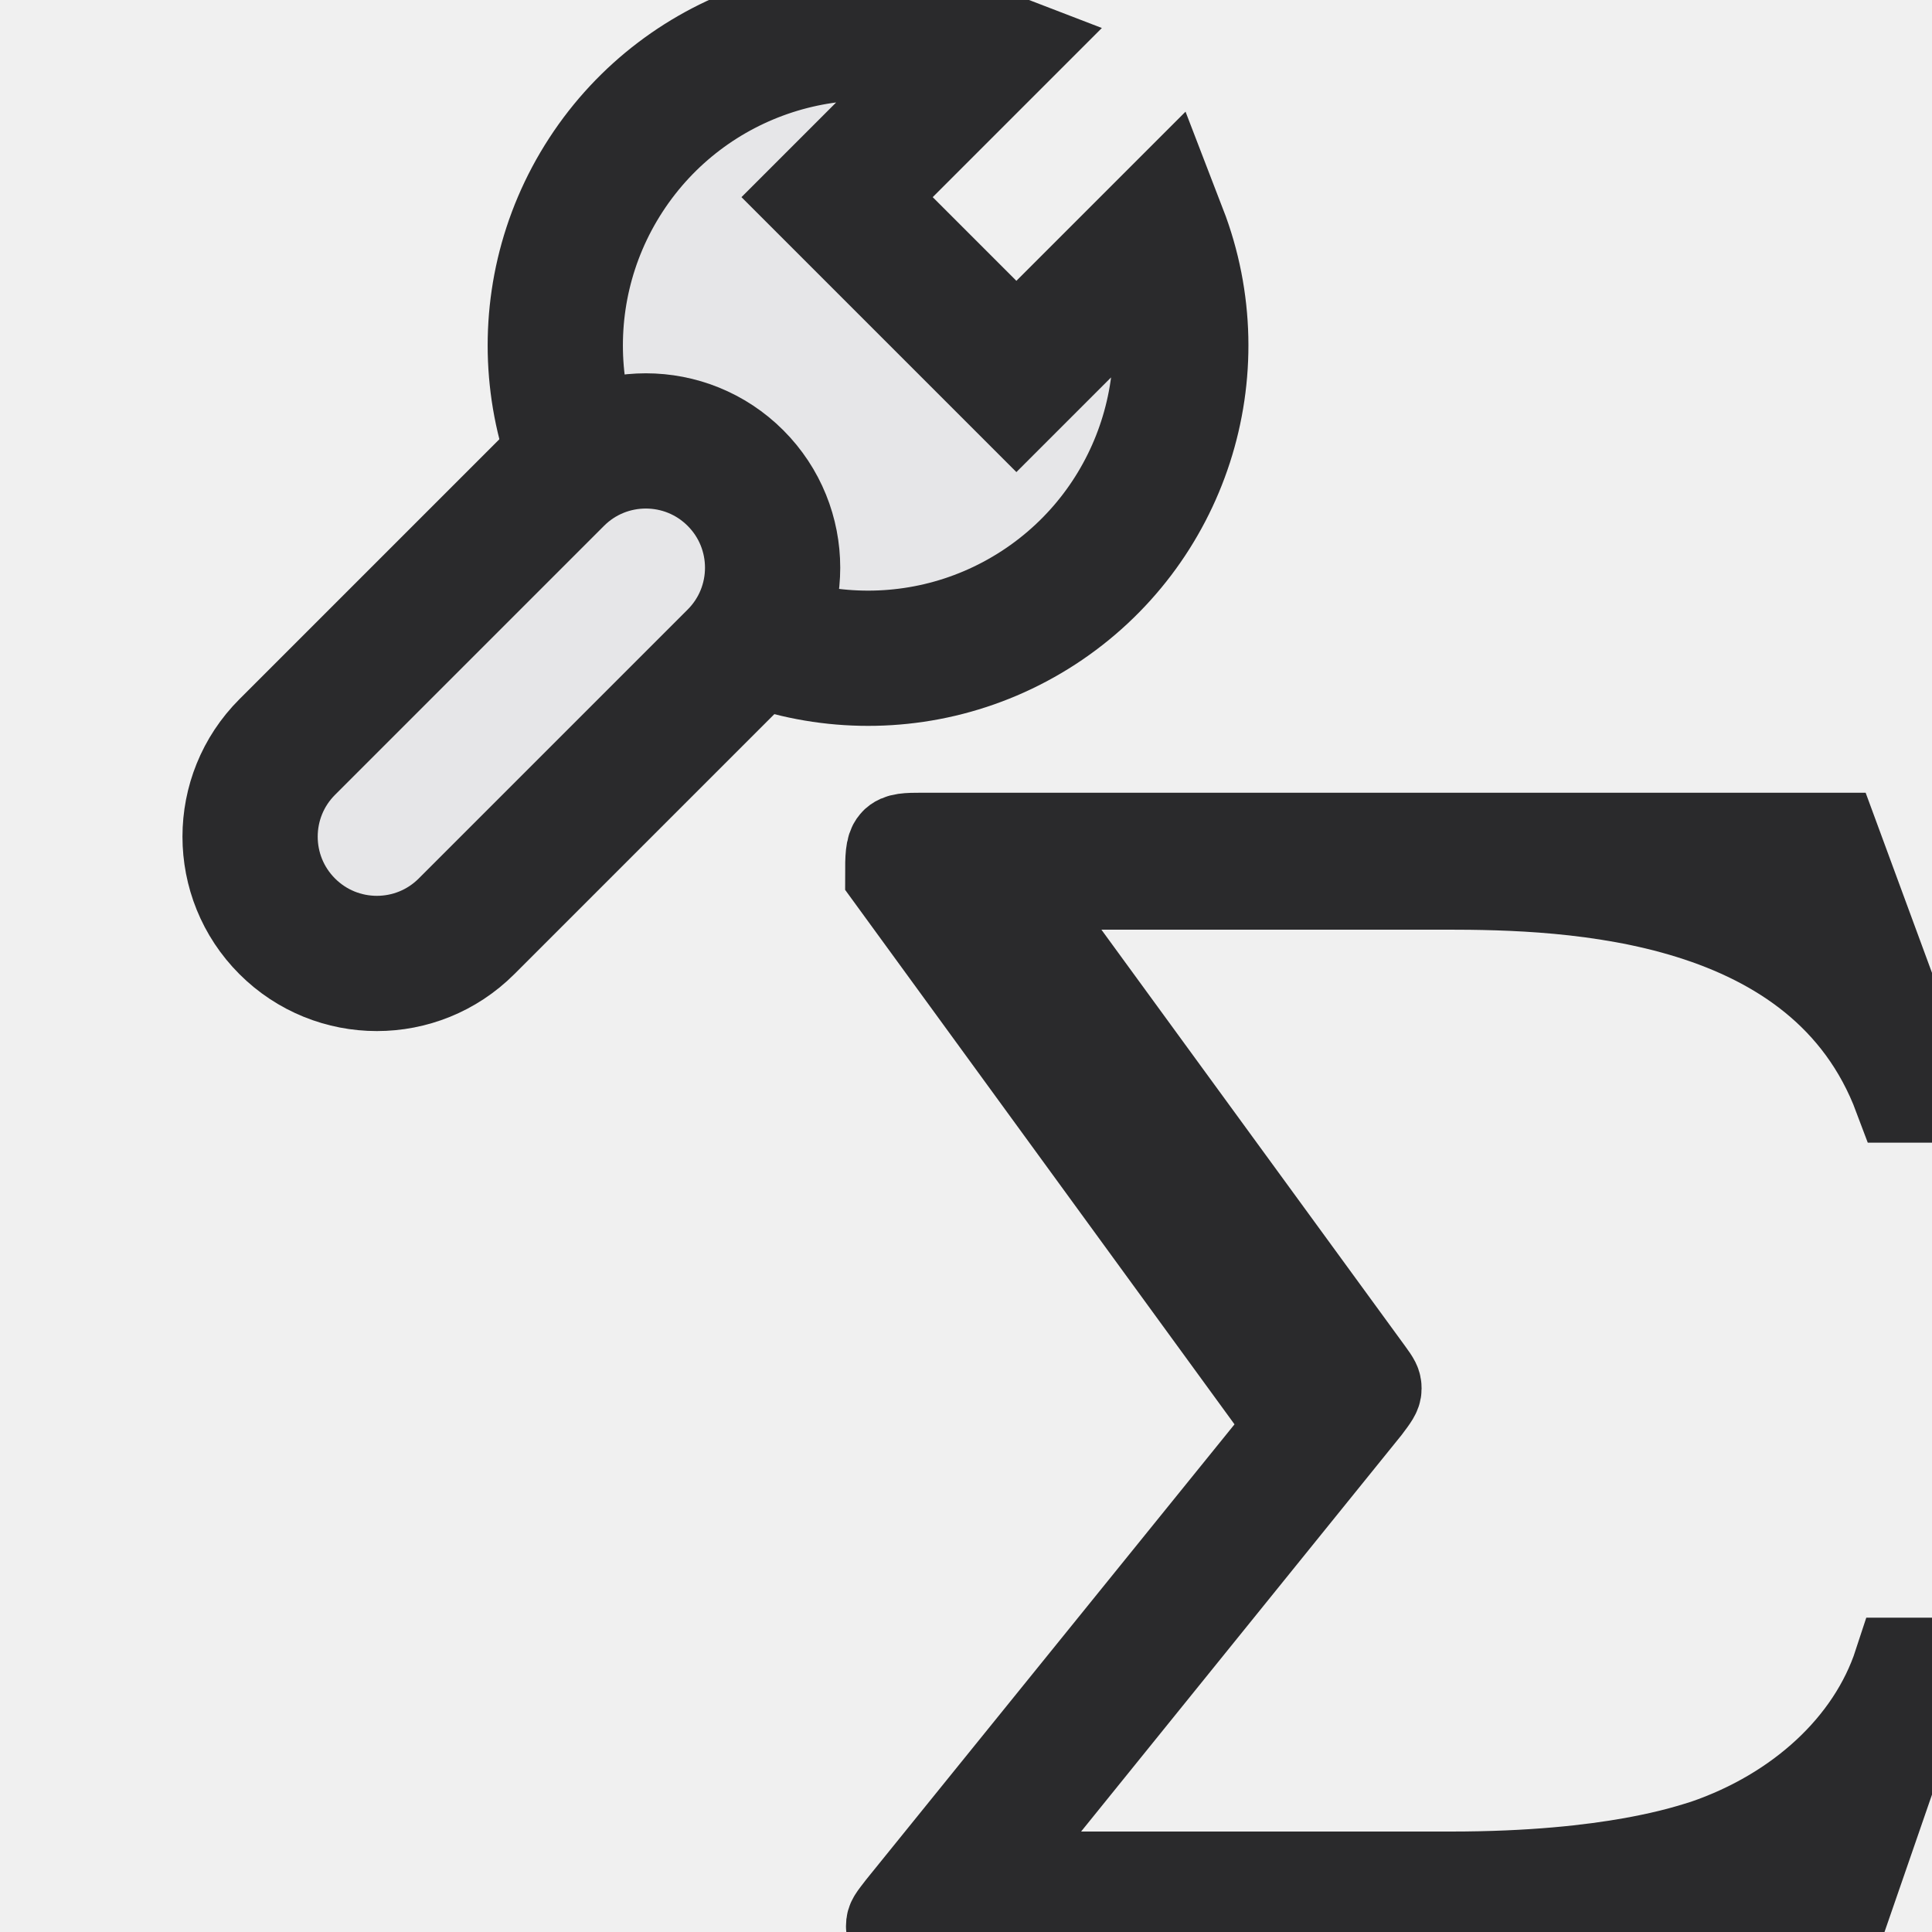
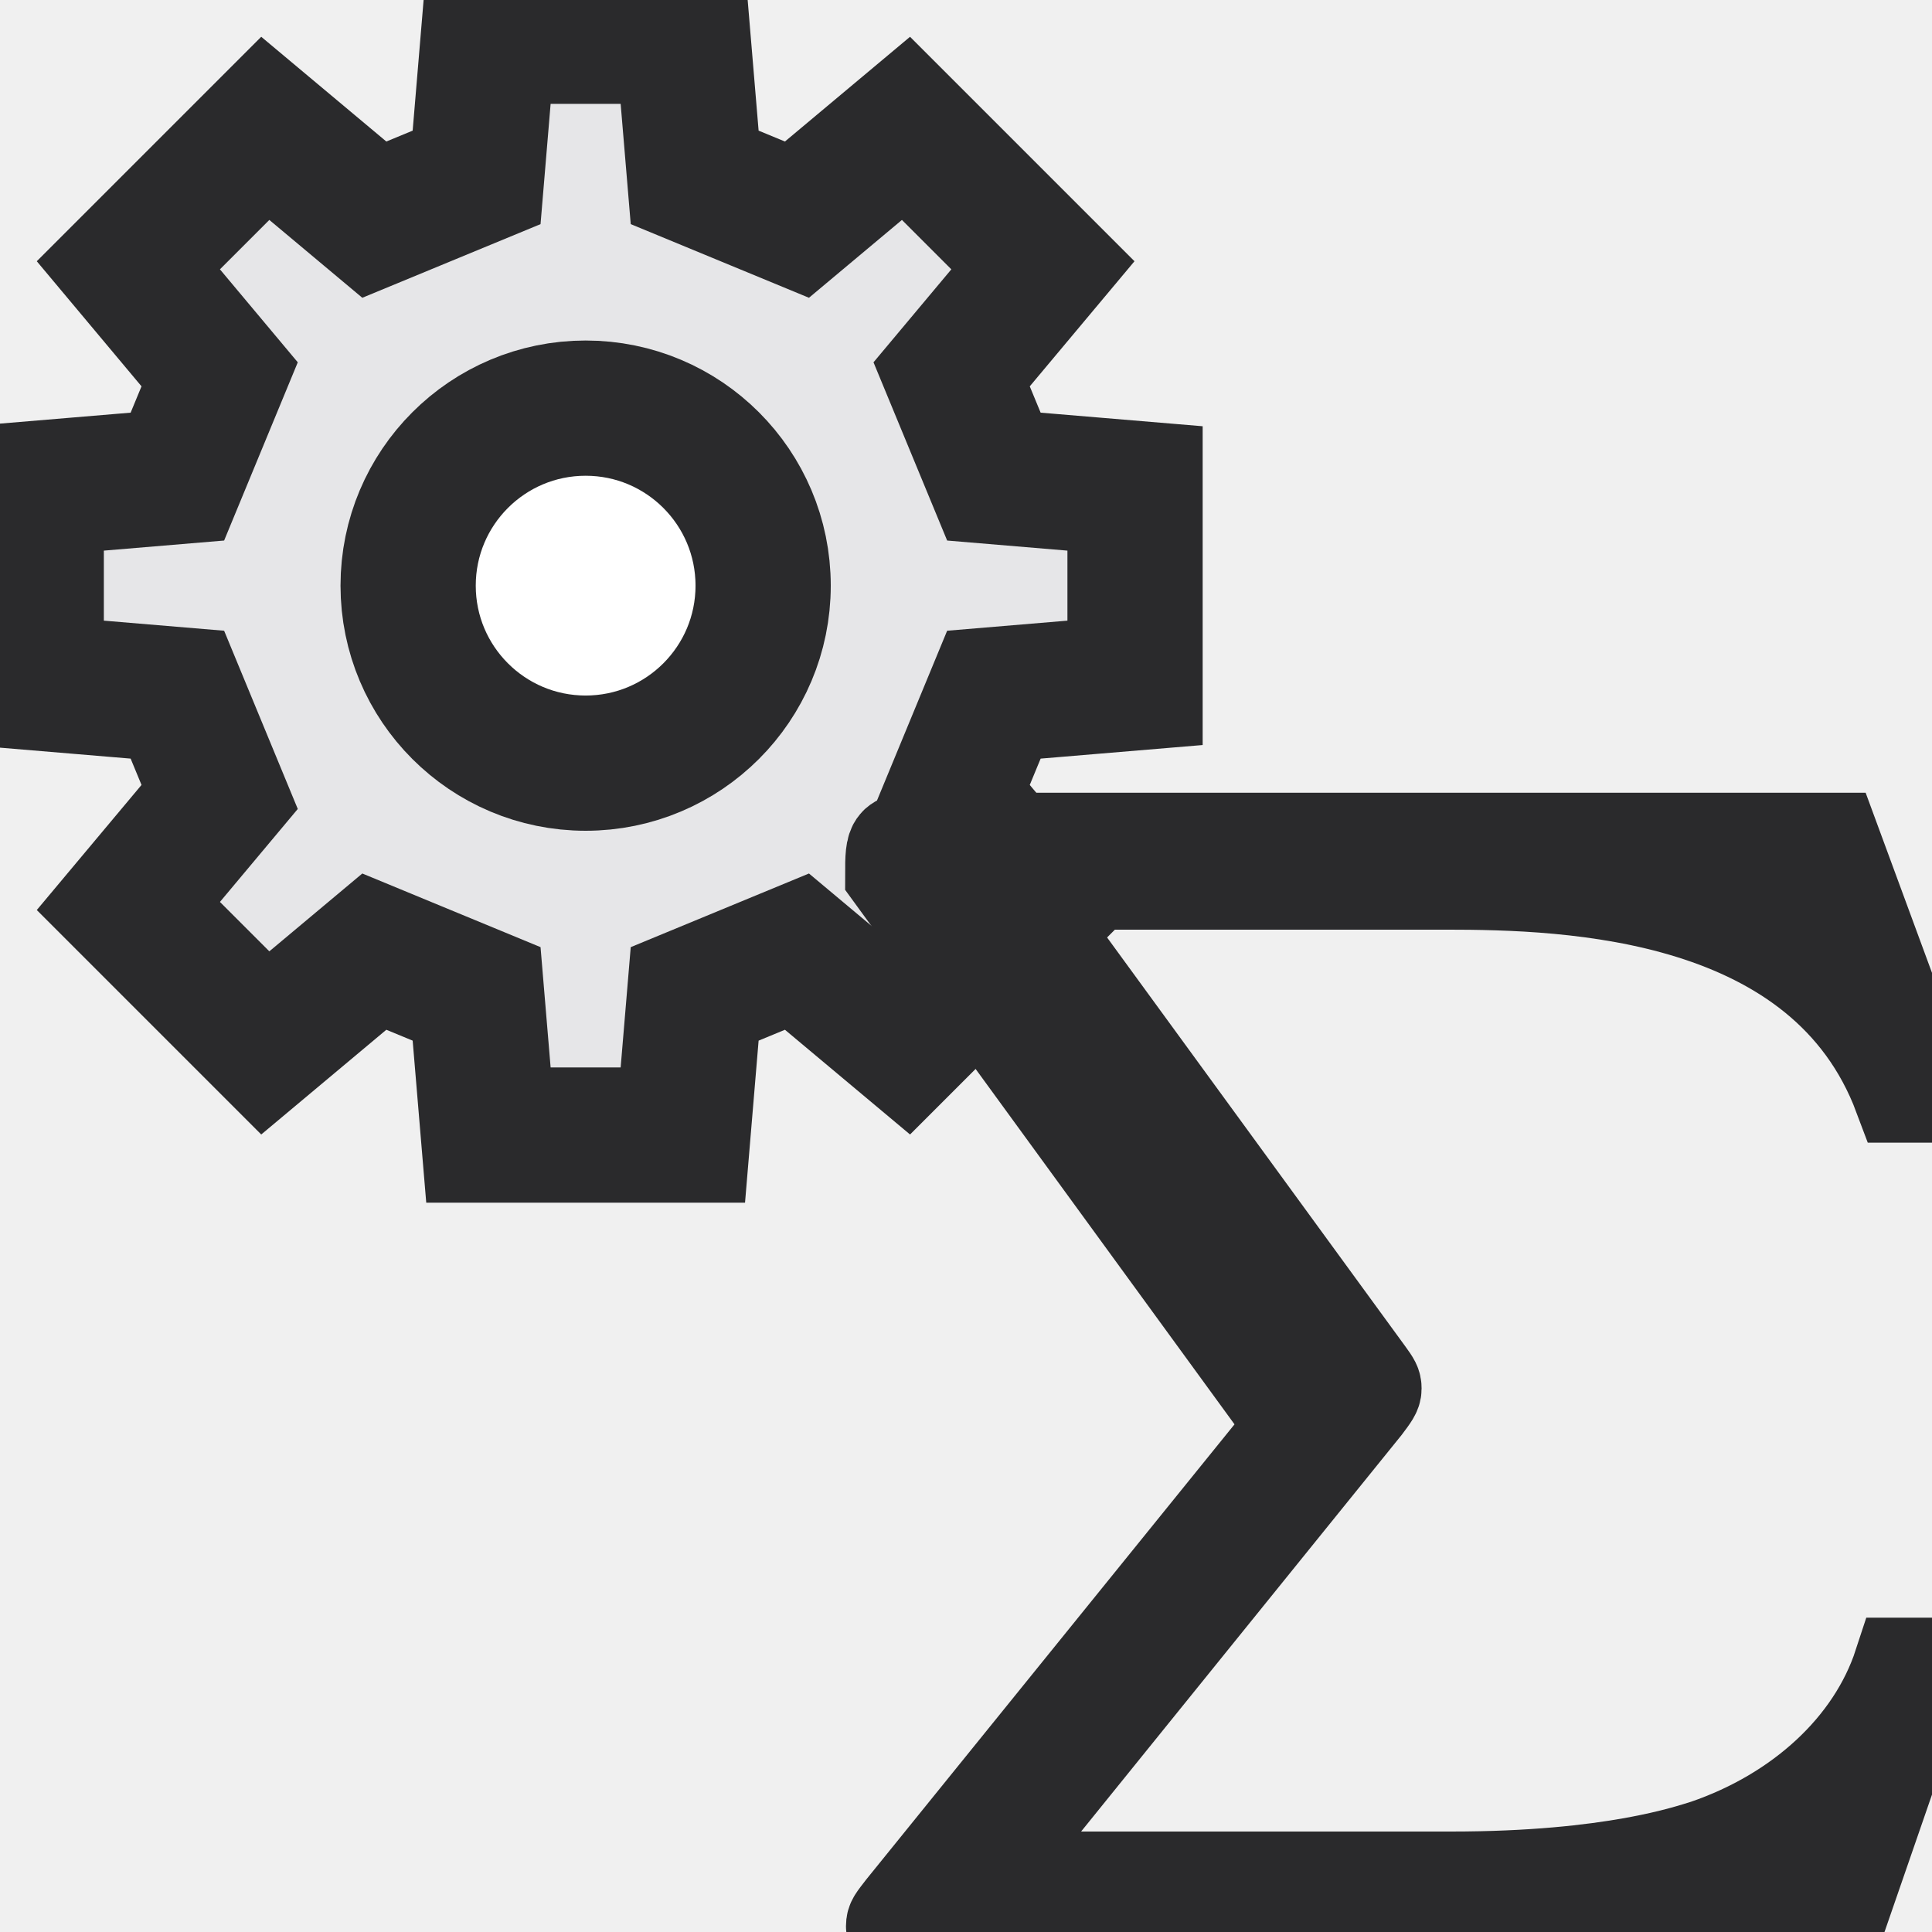
<svg xmlns="http://www.w3.org/2000/svg" width="24" height="24" viewBox="0 0 24 24">
  <g stroke-linecap="butt" stroke-linejoin="miter" stroke-miterlimit="4">
    <g transform="translate(12 12) scale(1.05) translate(-12 -12)">
-       <g transform="rotate(45 8 7.5)">
-         <g transform="translate(8 7.5)">
-           <path fill="#E6E6E8" stroke="#2A2A2C" stroke-width="1.6" d="M-1.5-7.4A3.7 3.7 0 1 0 1.5-7.4L1.5-5-1.5-5Z" />
-           <rect fill="#E6E6E8" stroke="#2A2A2C" stroke-width="1.6" x="-1.5" y="-1.8" width="3" height="7.5" rx="1.5" />
-         </g>
-       </g>
+       <path fill="#E6E6E8" stroke="#2A2A2C" stroke-width="1.6" d="M6.21 2.67L6.35 1.00L8.65 1.00L8.79 2.67L10.00 3.17L11.29 2.09L12.91 3.71L11.83 5.00L12.33 6.21L14.00 6.35L14.00 8.65L12.33 8.79L11.83 10.00L12.91 11.29L11.29 12.91L10.00 11.83L8.79 12.33L8.65 14.00L6.35 14.00L6.21 12.33L5.00 11.83L3.71 12.91L2.09 11.29L3.17 10.00L2.67 8.79L1.00 8.65L1.00 6.35L2.67 6.21L3.17 5.00L2.09 3.71L3.71 2.09L5.00 3.17Z" />
+       <circle fill="#FFFFFF" stroke="#2A2A2C" stroke-width="1.6" cx="7.5" cy="7.5" r="2.1" />
      <path fill="#2A2A2C" stroke="#2A2A2C" stroke-width="1.1" d="M23.38 20.26H23.05C22.73 21.24 21.86 22.03 20.75 22.41C20.55 22.47 19.65 22.79 17.74 22.79H12.21L16.72 17.21C16.81 17.09 16.84 17.05 16.84 17C16.84 16.95 16.83 16.93 16.75 16.82L12.52 11.02H17.67C19.15 11.02 22.14 11.11 23.05 13.54H23.38L22.26 10.5H11.48C11.13 10.5 11.12 10.51 11.12 10.92L15.87 17.44L11.25 23.15C11.15 23.28 11.13 23.3 11.13 23.36C11.13 23.5 11.25 23.5 11.48 23.5H22.26Z" />
    </g>
  </g>
</svg>
